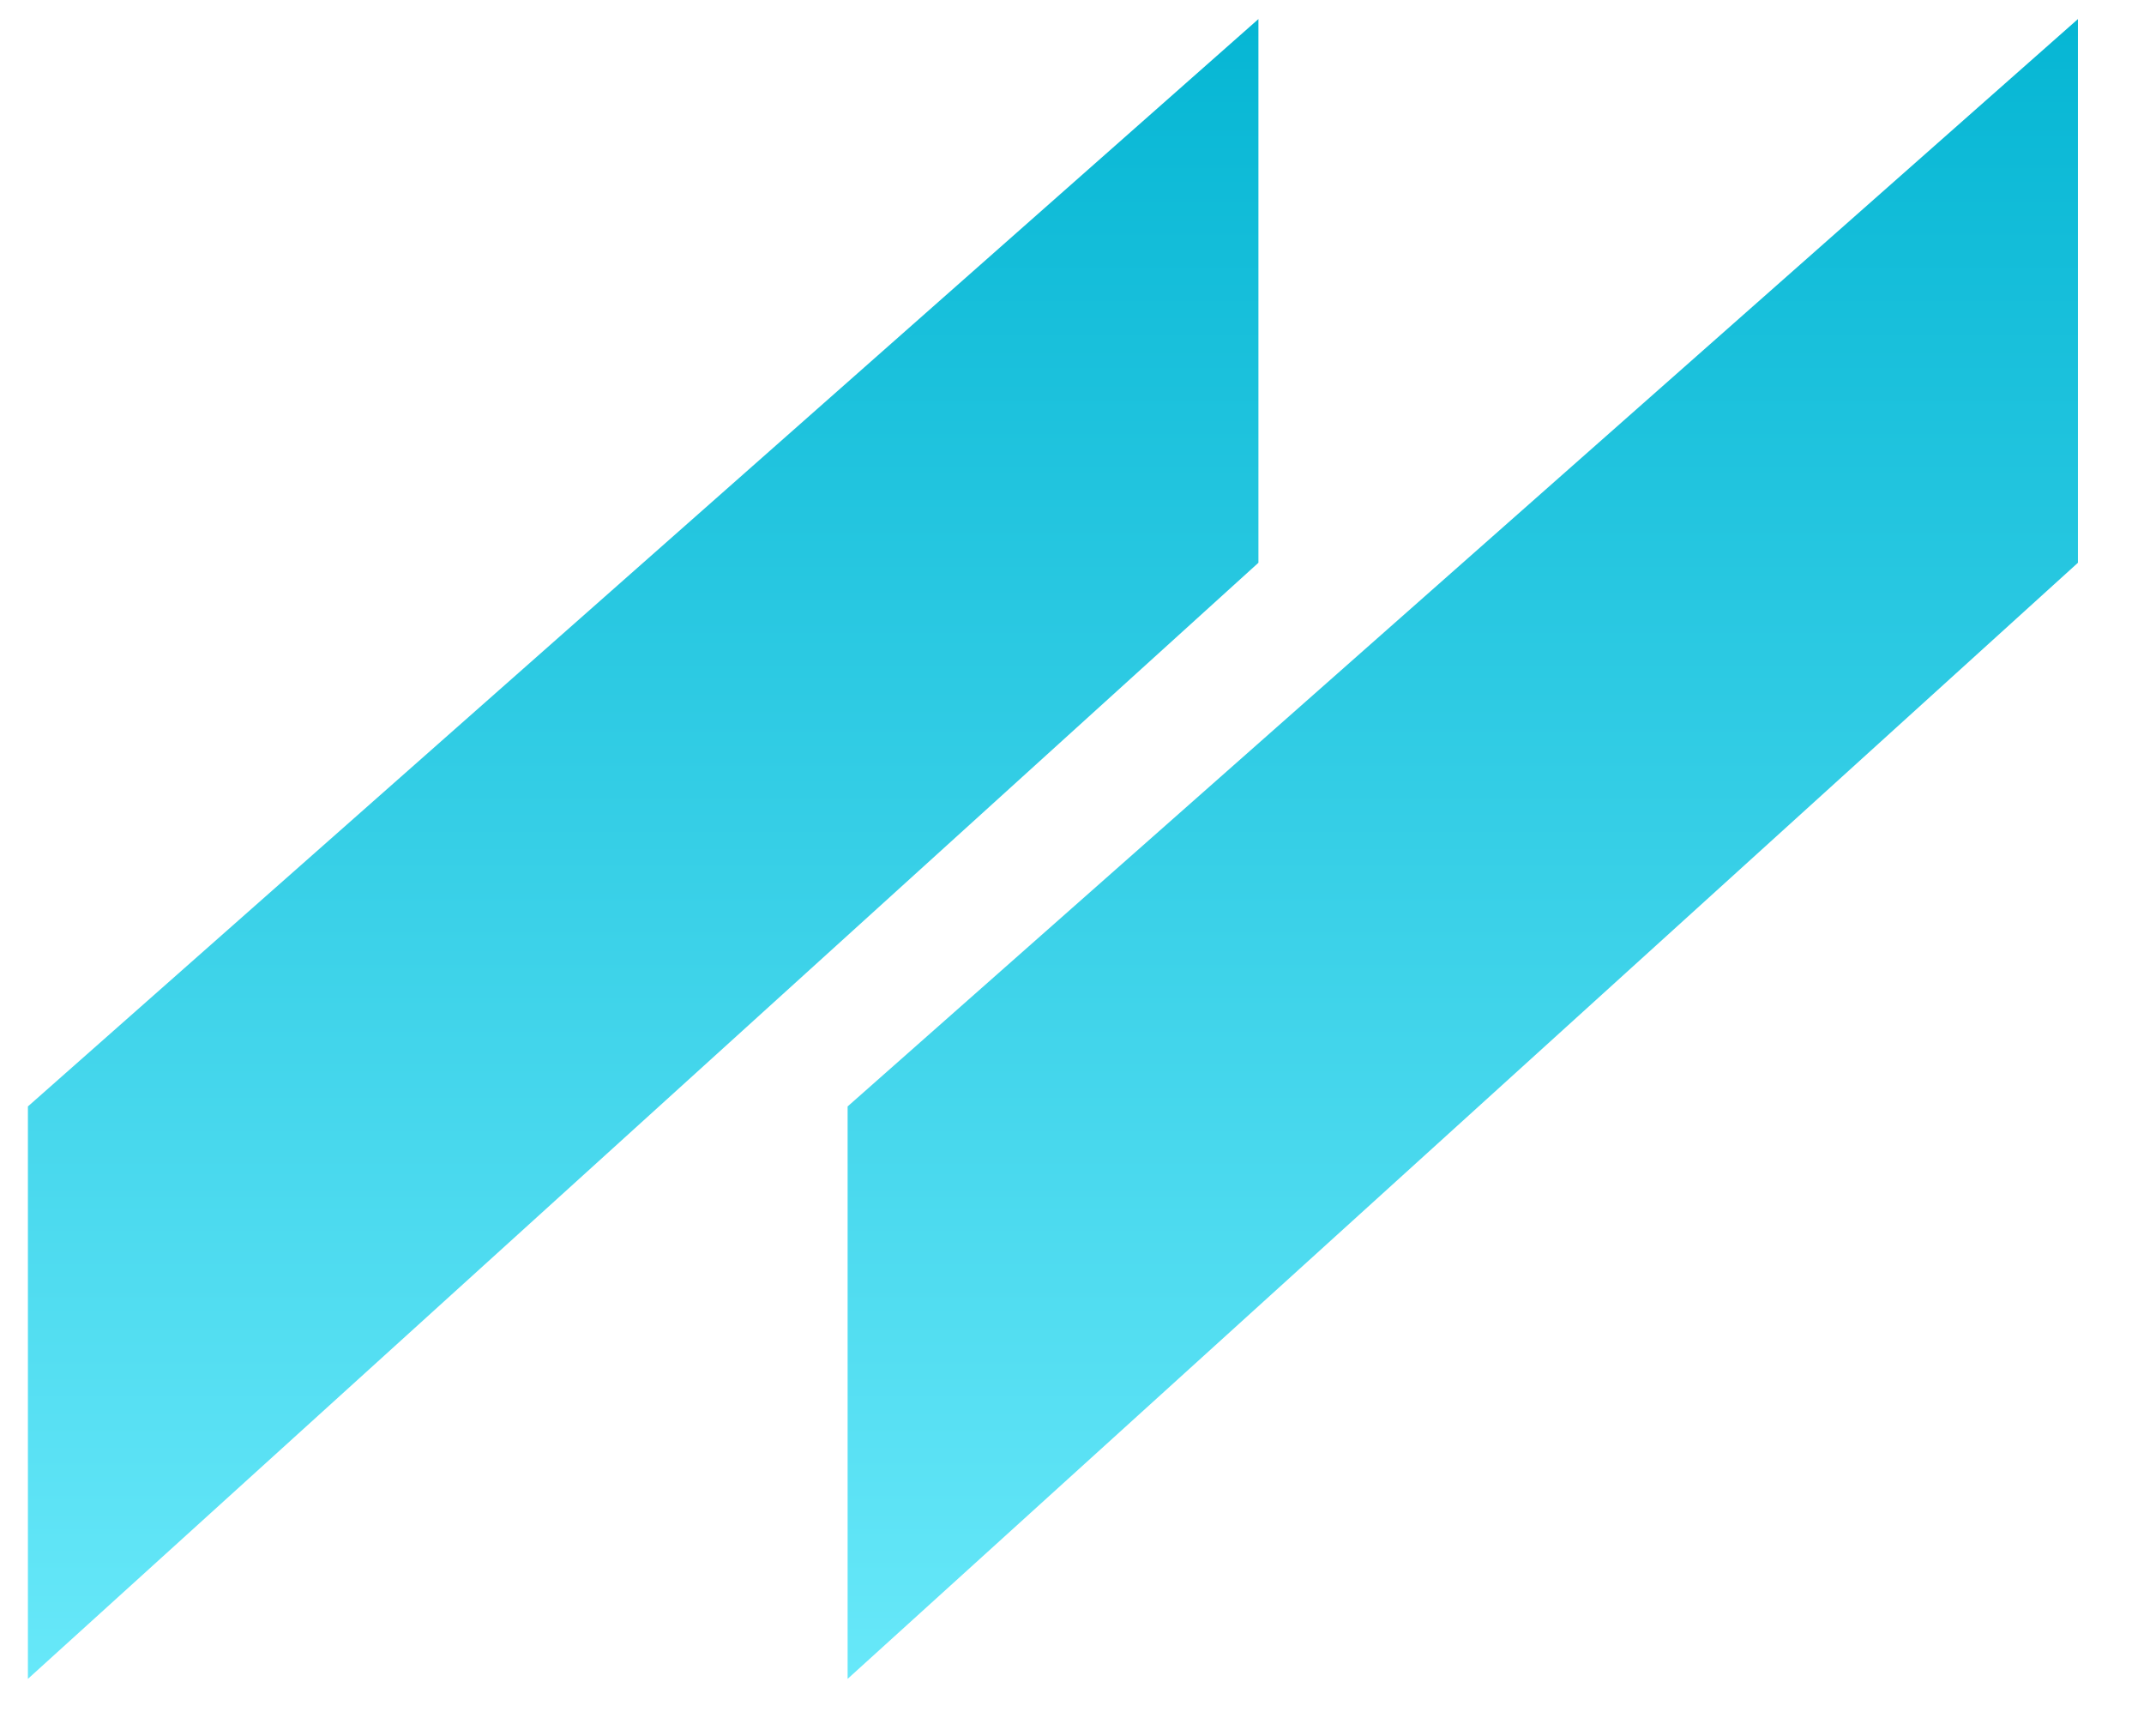
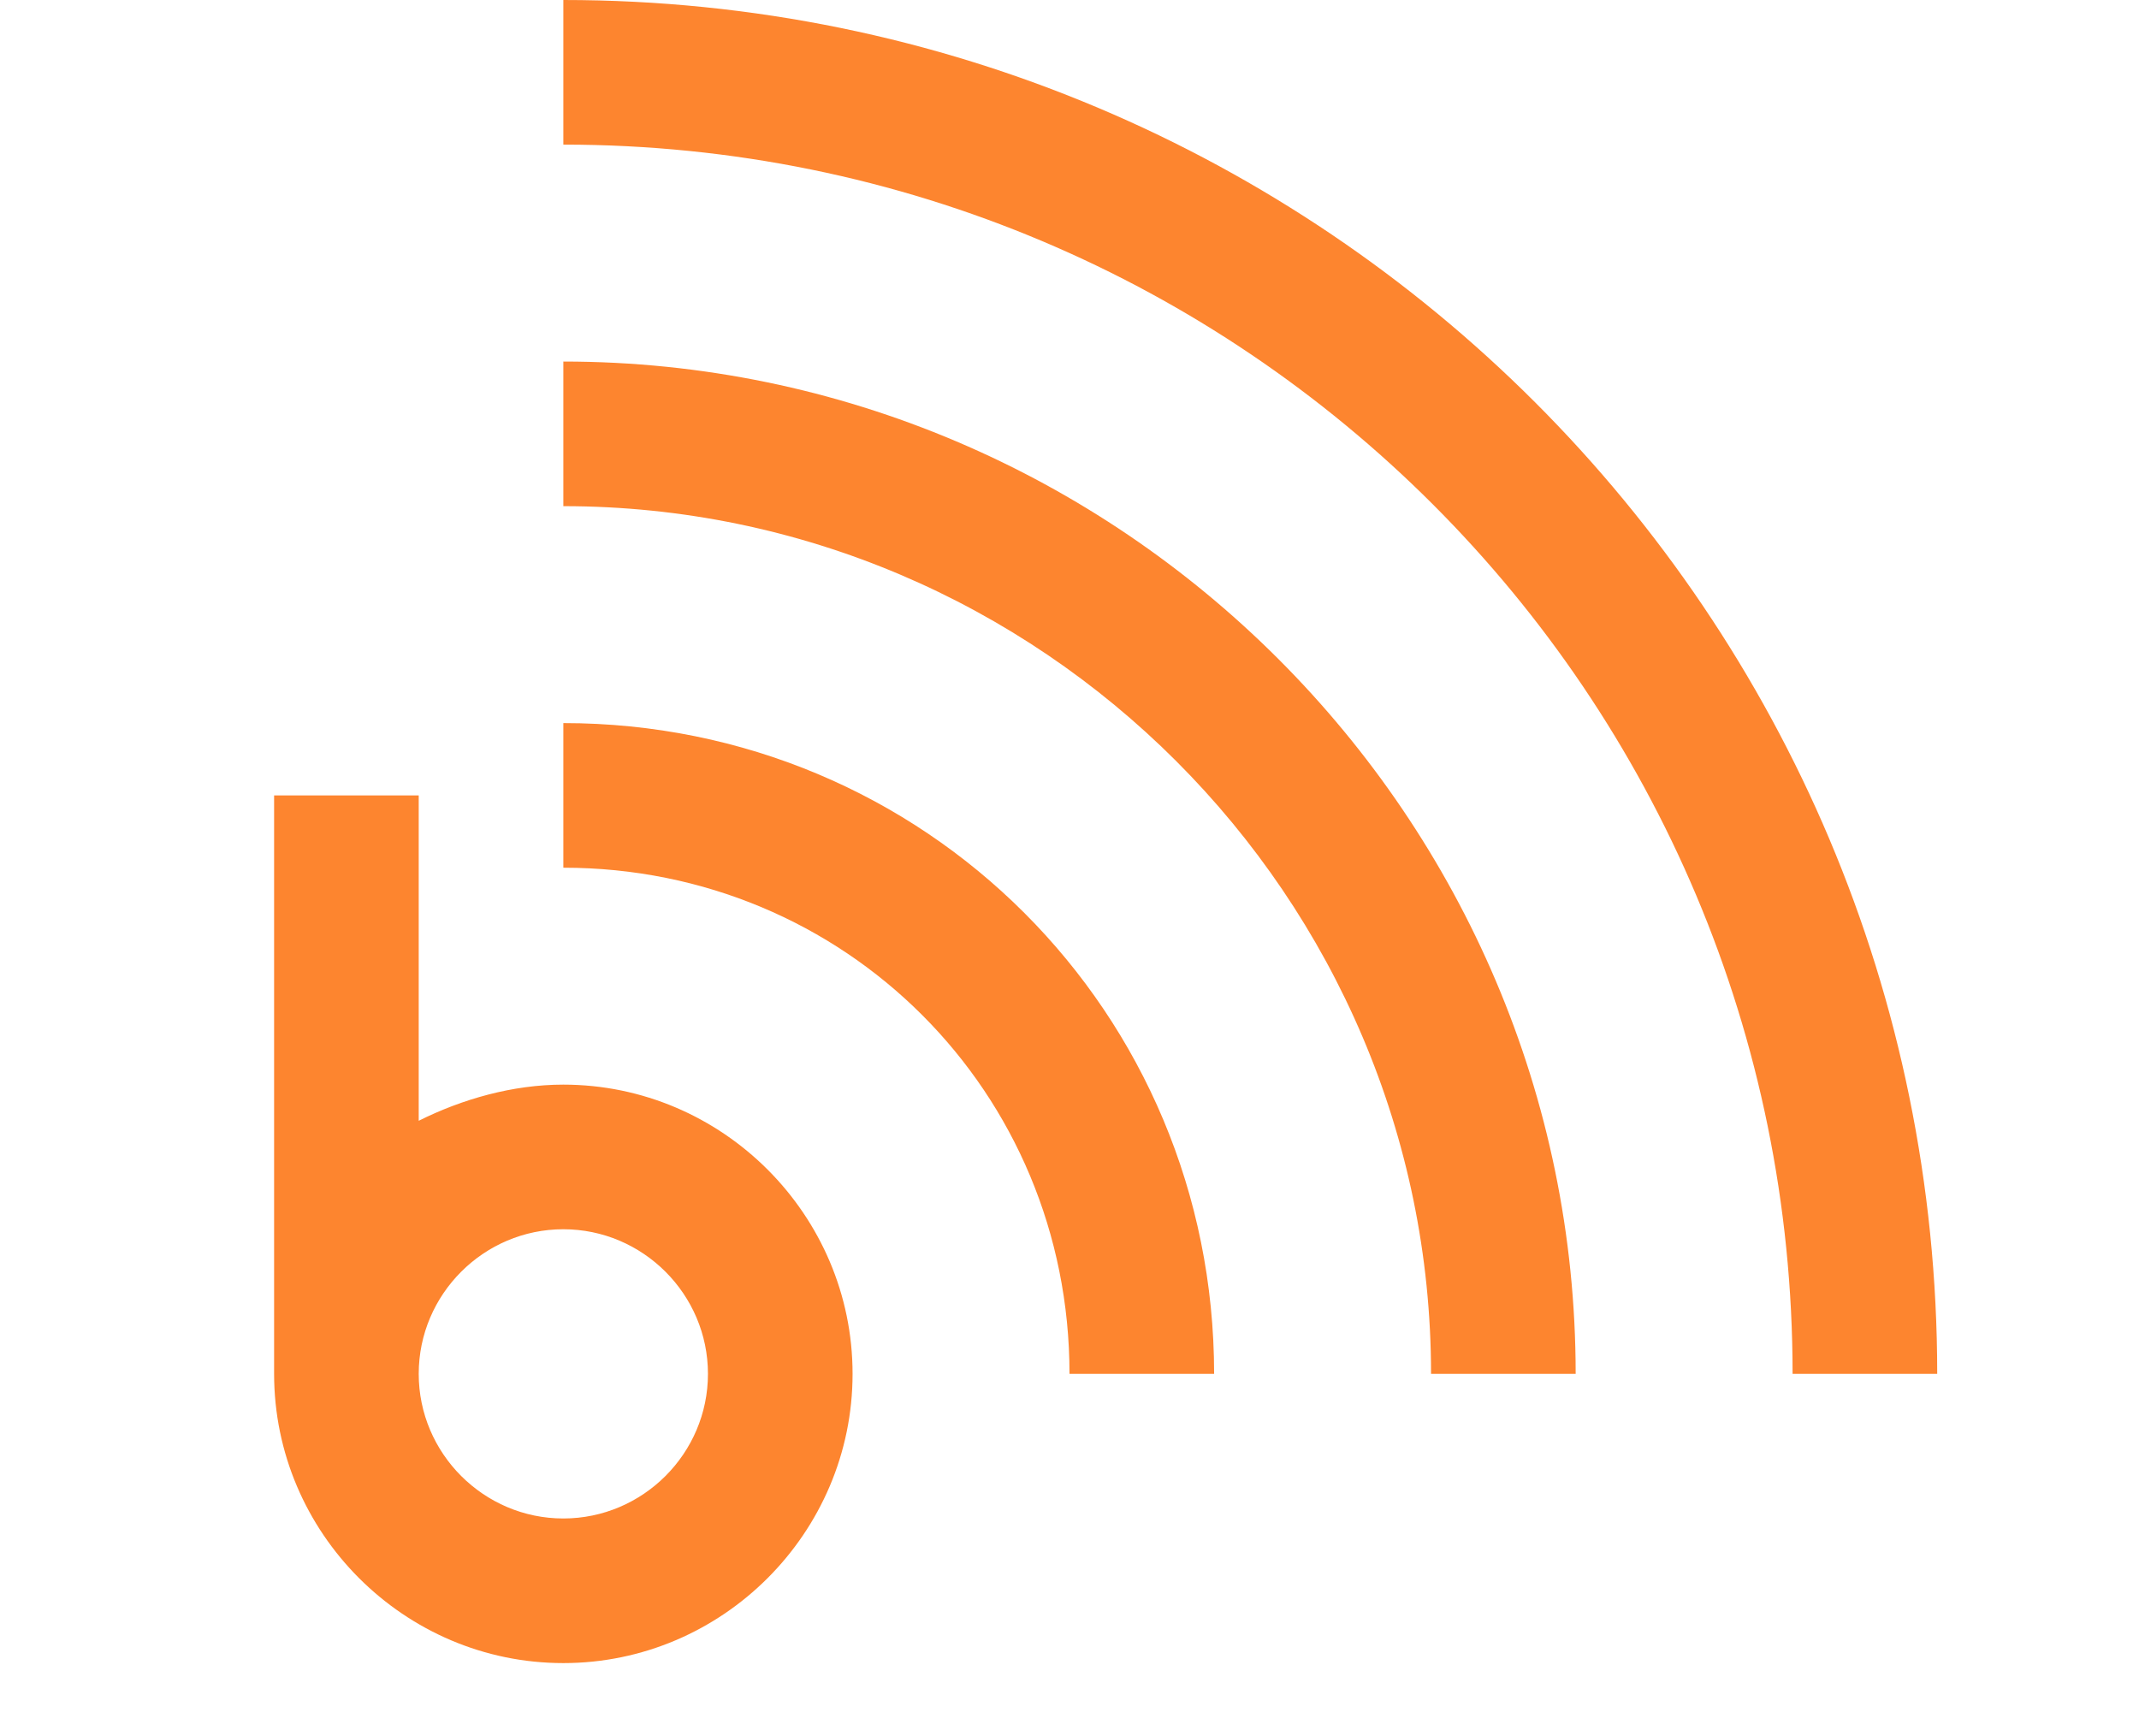
- <svg xmlns="http://www.w3.org/2000/svg" xmlns:xlink="http://www.w3.org/1999/xlink" version="1.1" preserveAspectRatio="xMidYMid meet" viewBox="344.564 330.278 111.737 91.218" width="53.87" height="43.61">
-   <defs>
-     <path d="M453.3 331.28L453.3 359.85L388.64 418.5L388.64 388.42L453.3 331.28Z" id="aFZf6T5ED" />
-     <linearGradient id="gradientb2ThqnP5Op" gradientUnits="userSpaceOnUse" x1="420.97" y1="331.28" x2="420.97" y2="418.5">
-       <stop style="stop-color: #06b6d4;stop-opacity: 1" offset="0%" />
-       <stop style="stop-color: #67e8f9;stop-opacity: 1" offset="100%" />
-     </linearGradient>
-     <path d="M410.23 331.28L410.23 359.85L345.56 418.5L345.56 388.42L410.23 331.28Z" id="a9fehgwfM" />
-     <linearGradient id="gradientk1wNV9Ostb" gradientUnits="userSpaceOnUse" x1="377.89" y1="331.28" x2="377.89" y2="418.5">
-       <stop style="stop-color: #06b6d4;stop-opacity: 1" offset="0%" />
-       <stop style="stop-color: #67e8f9;stop-opacity: 1" offset="100%" />
-     </linearGradient>
-   </defs>
-   <g>
+ <svg xmlns="http://www.w3.org/2000/svg" fill="#fd852f" height="43px" width="53px" version="1.1" id="XMLID_225_" viewBox="0 0 24 24" enable-background="new 0 0 24 24" xml:space="preserve">
+   <g id="blog">
    <g>
-       <use xlink:href="#aFZf6T5ED" opacity="1" fill="url(#gradientb2ThqnP5Op)" />
-     </g>
-     <g>
-       <use xlink:href="#a9fehgwfM" opacity="1" fill="url(#gradientk1wNV9Ostb)" />
+       <path d="M5,23c-2.2,0-4-1.8-4-4v-8h2v4.5C3.6,15.2,4.3,15,5,15c2.2,0,4,1.8,4,4S7.2,23,5,23z M5,17c-1.1,0-2,0.9-2,2s0.9,2,2,2    s2-0.9,2-2S6.1,17,5,17z M24,19h-2C22,9.6,14.4,2,5,2V0C15.5,0,24,8.5,24,19z M19,19h-2c0-6.6-5.4-12-12-12V5    C12.7,5,19,11.3,19,19z M14,19h-2c0-3.9-3.1-7-7-7v-2C10,10,14,14,14,19z" />
    </g>
  </g>
</svg>
